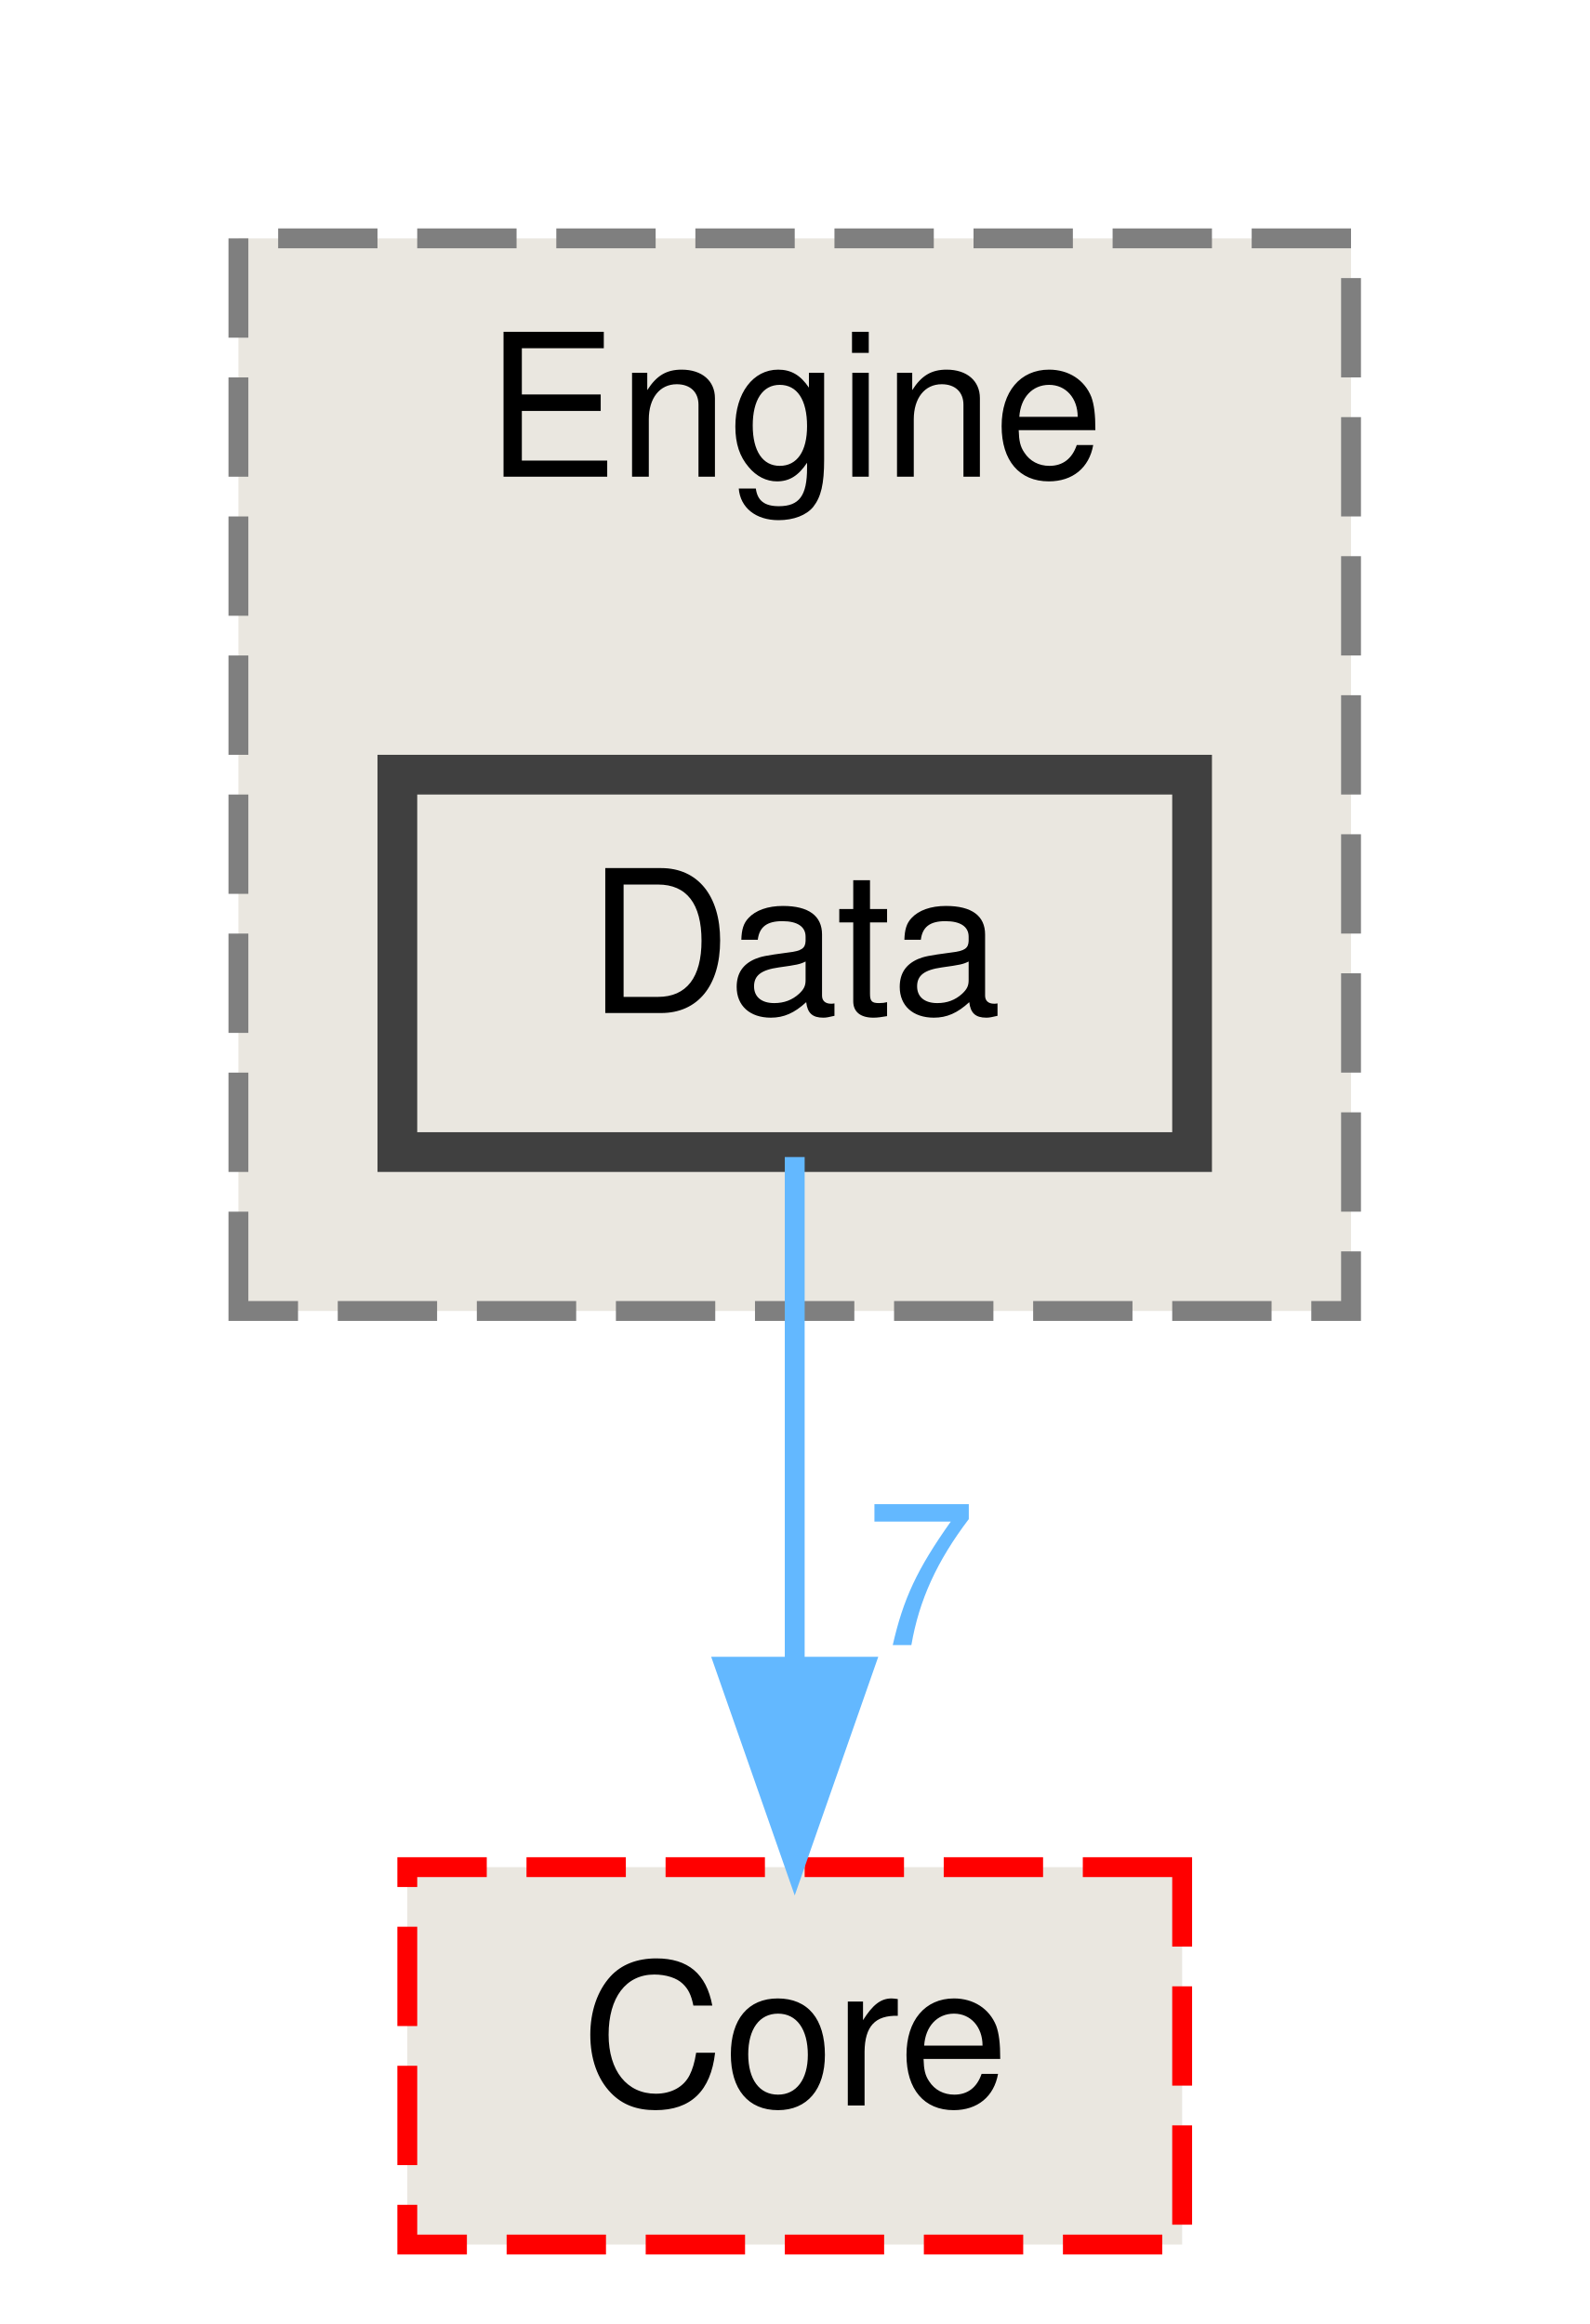
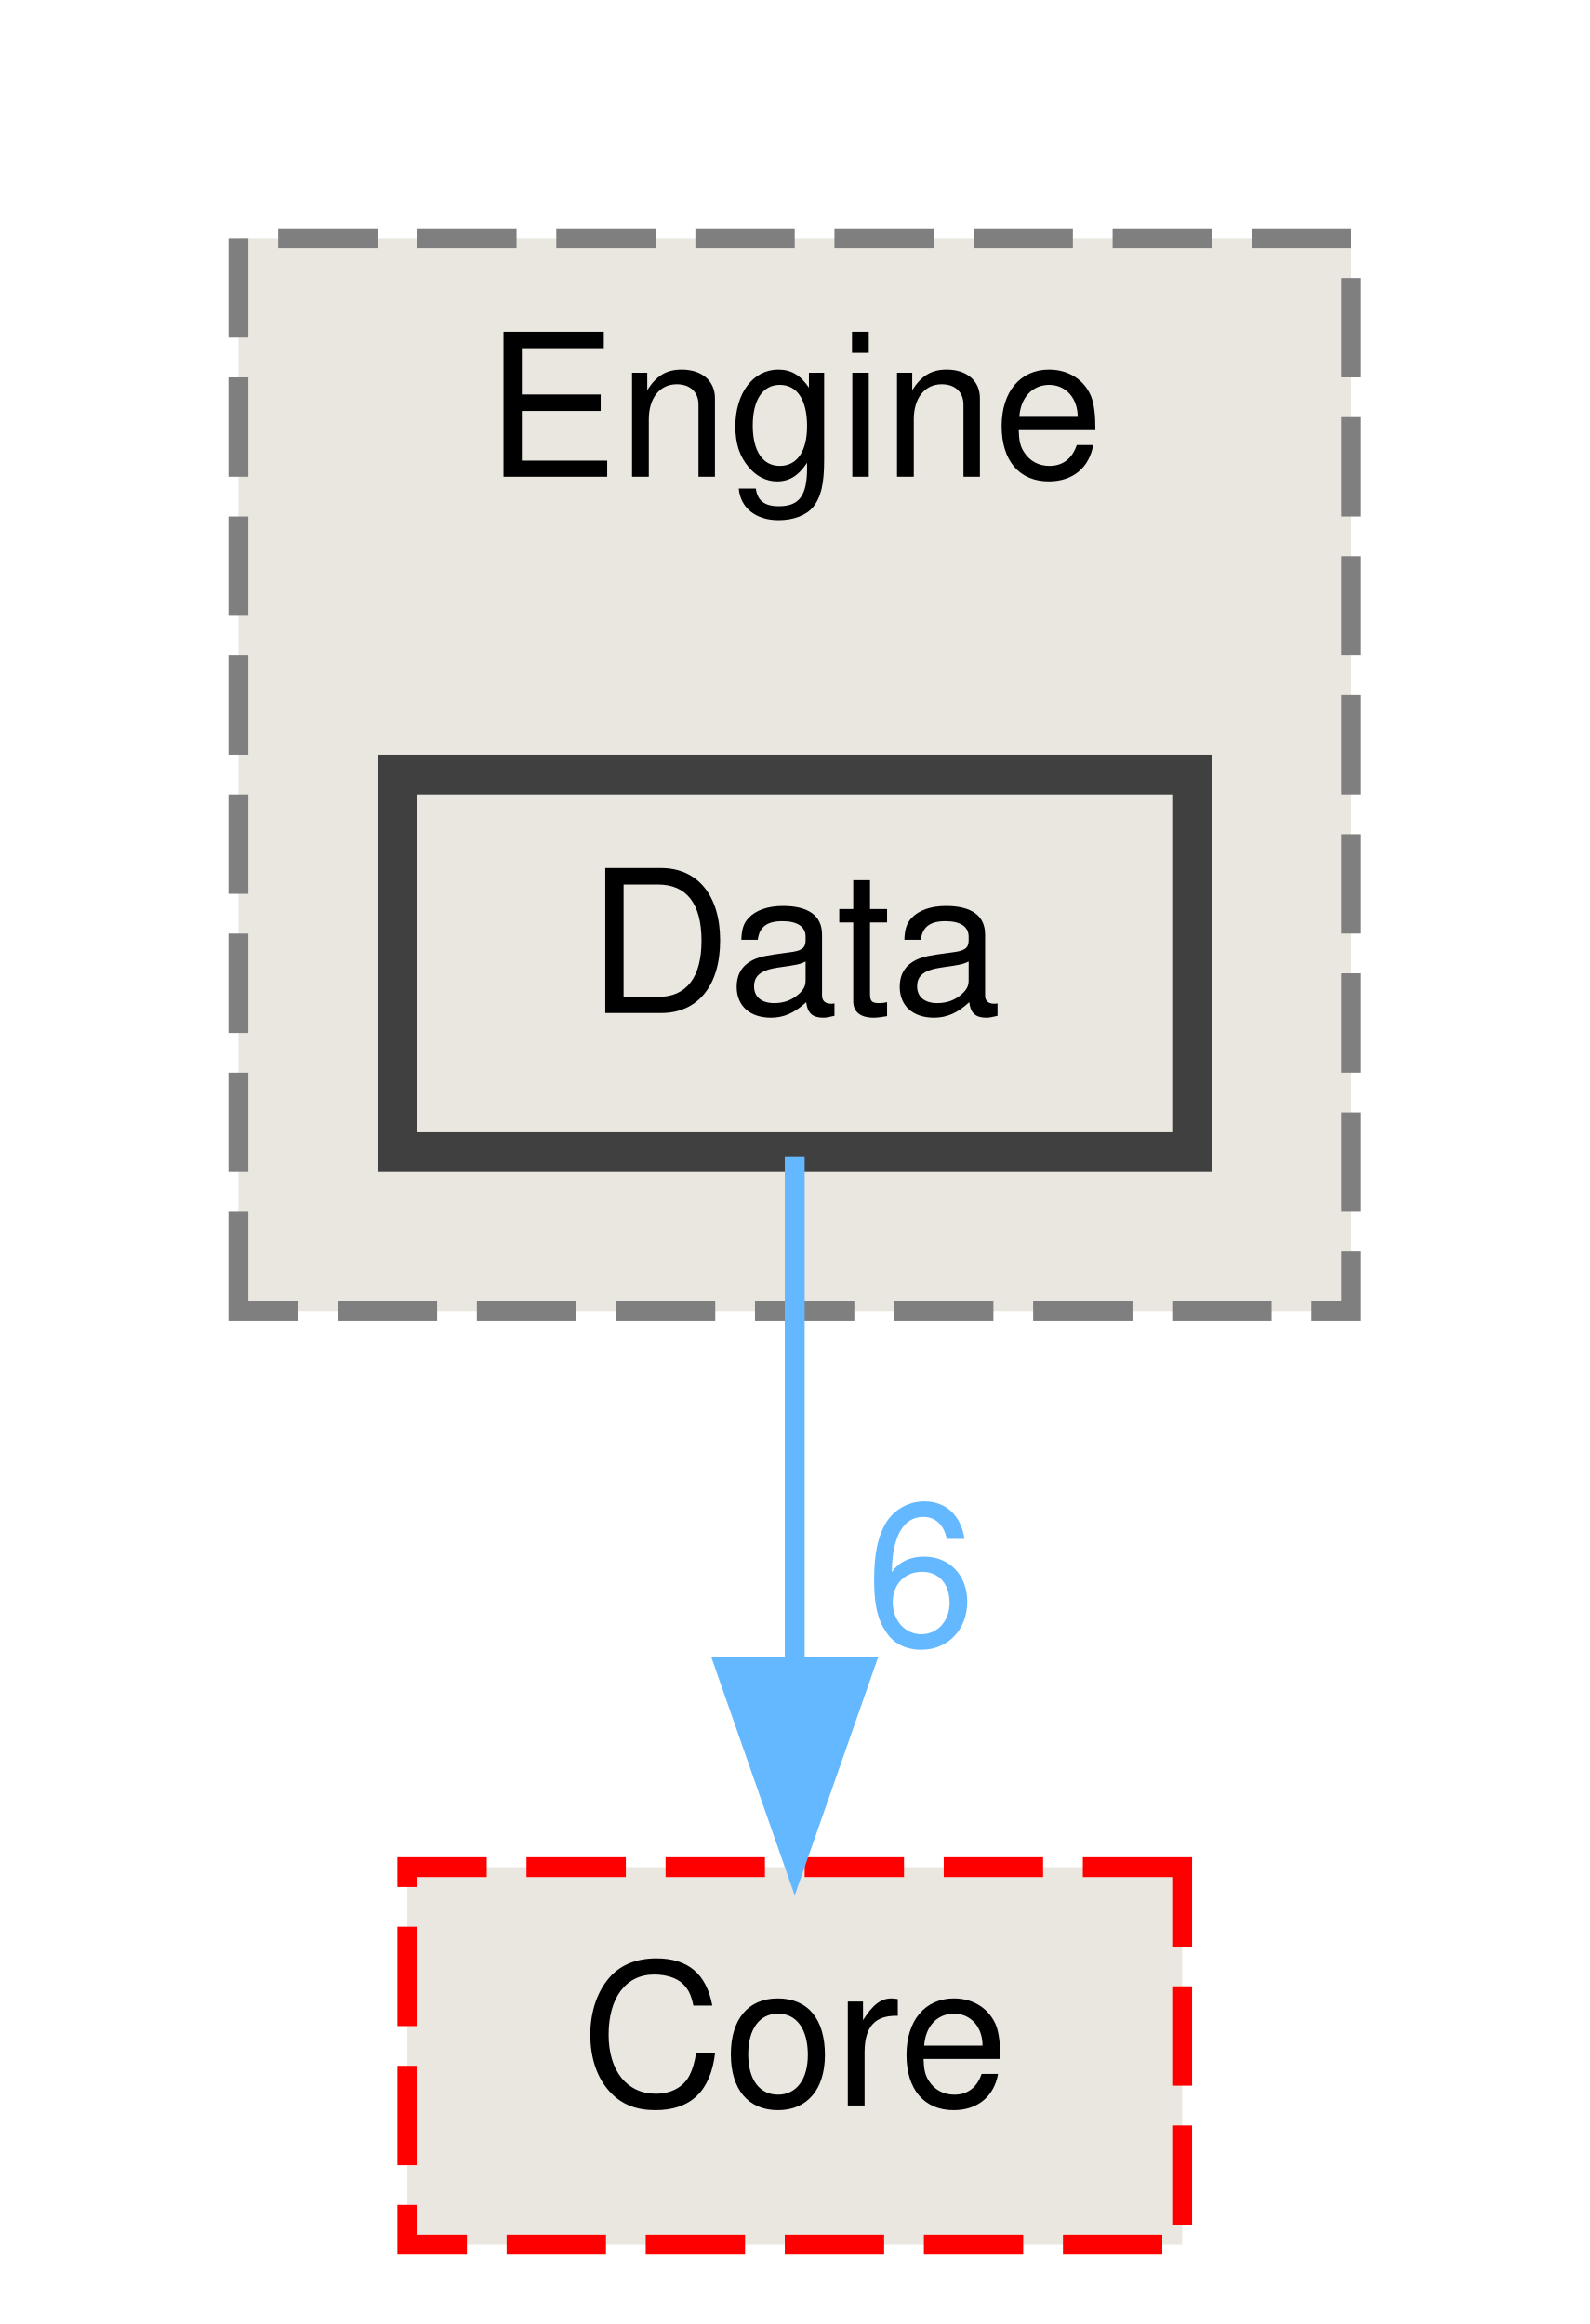
<svg xmlns="http://www.w3.org/2000/svg" xmlns:xlink="http://www.w3.org/1999/xlink" width="80pt" height="117pt" viewBox="0.00 0.00 80.00 117.00">
  <g id="graph0" class="graph" transform="scale(1 1) rotate(0) translate(4 113)">
    <g id="clust1" class="cluster">
      <g id="a_clust1">
        <a xlink:href="dir_3072bc1f55ed1280fe4fbe6b21c78379.html" target="_top" xlink:title="Engine">
          <polygon fill="#eae7e0" stroke="#7f7f7f" stroke-dasharray="5,2" points="8,-47 8,-101 64,-101 64,-47 8,-47" />
          <text text-anchor="middle" x="36" y="-89" font-family="Helvetica,sans-Serif" font-size="10.00">Engine</text>
        </a>
      </g>
    </g>
    <g id="node1" class="node">
      <g id="a_node1">
        <a xlink:href="dir_a46b089ae2655285b8dddf2703c36868.html" target="_top" xlink:title="Data">
          <polygon fill="#eae7e0" stroke="#404040" stroke-width="2" points="56,-74 16,-74 16,-55 56,-55 56,-74" />
          <text text-anchor="middle" x="36" y="-62" font-family="Helvetica,sans-Serif" font-size="10.00">Data</text>
        </a>
      </g>
    </g>
    <g id="node2" class="node">
      <g id="a_node2">
        <a xlink:href="dir_a2f0e5642e47e7ed59fe0f0829eafb5f.html" target="_top" xlink:title="Core">
          <polygon fill="#eae7e0" stroke="red" stroke-dasharray="5,2" points="55.5,-19 16.5,-19 16.5,0 55.5,0 55.5,-19" />
          <text text-anchor="middle" x="36" y="-7" font-family="Helvetica,sans-Serif" font-size="10.00">Core</text>
        </a>
      </g>
    </g>
    <g id="edge1" class="edge">
      <g id="a_edge1">
        <a xlink:href="dir_000009_000008.html" target="_top">
          <path fill="none" stroke="#63b8ff" d="M36,-54.75C36,-47.8 36,-37.85 36,-29.13" />
          <polygon fill="#63b8ff" stroke="#63b8ff" points="39.5,-29.09 36,-19.09 32.5,-29.09 39.5,-29.09" />
        </a>
      </g>
      <g id="a_edge1-headlabel">
-         <a xlink:href="dir_000009_000008.html" target="_top" xlink:title="7">
-           <text text-anchor="middle" x="42.34" y="-30.18" font-family="Helvetica,sans-Serif" font-size="10.00" fill="#63b8ff">7</text>
+         <a xlink:href="dir_000009_000008.html" target="_top" xlink:title="6">
+           <text text-anchor="middle" x="42.34" y="-30.18" font-family="Helvetica,sans-Serif" font-size="10.00" fill="#63b8ff">6</text>
        </a>
      </g>
    </g>
  </g>
</svg>
